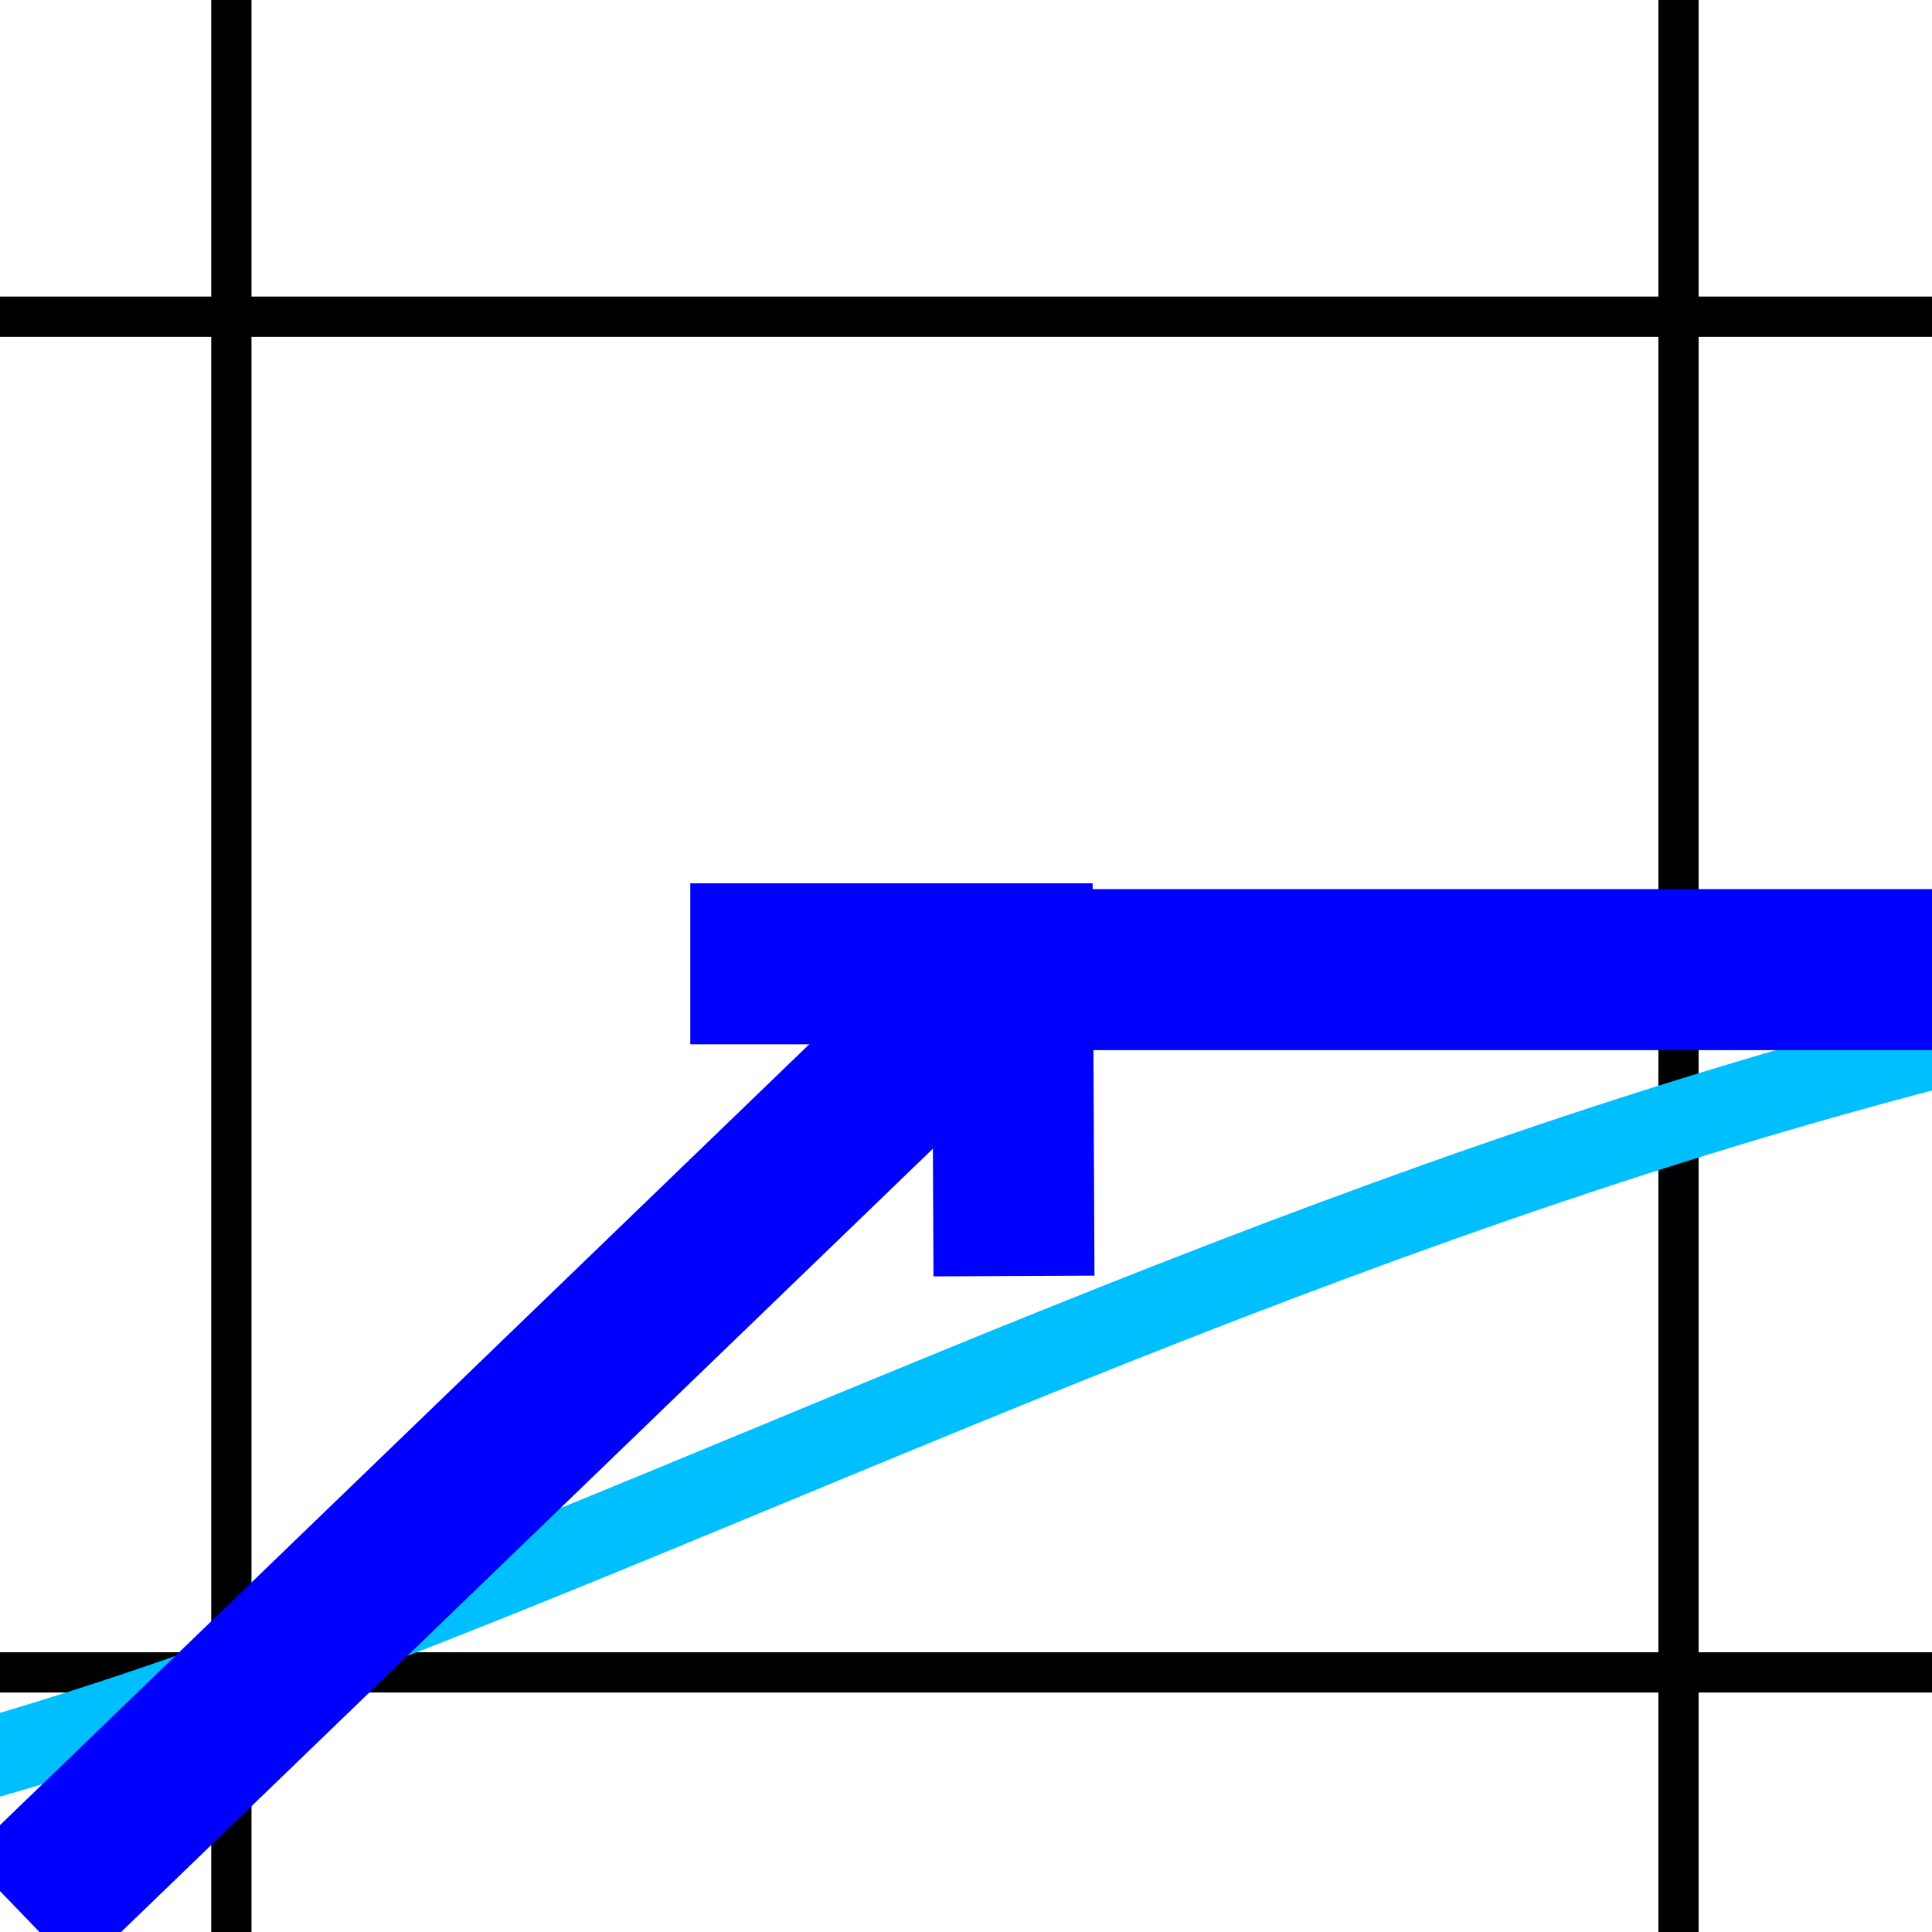
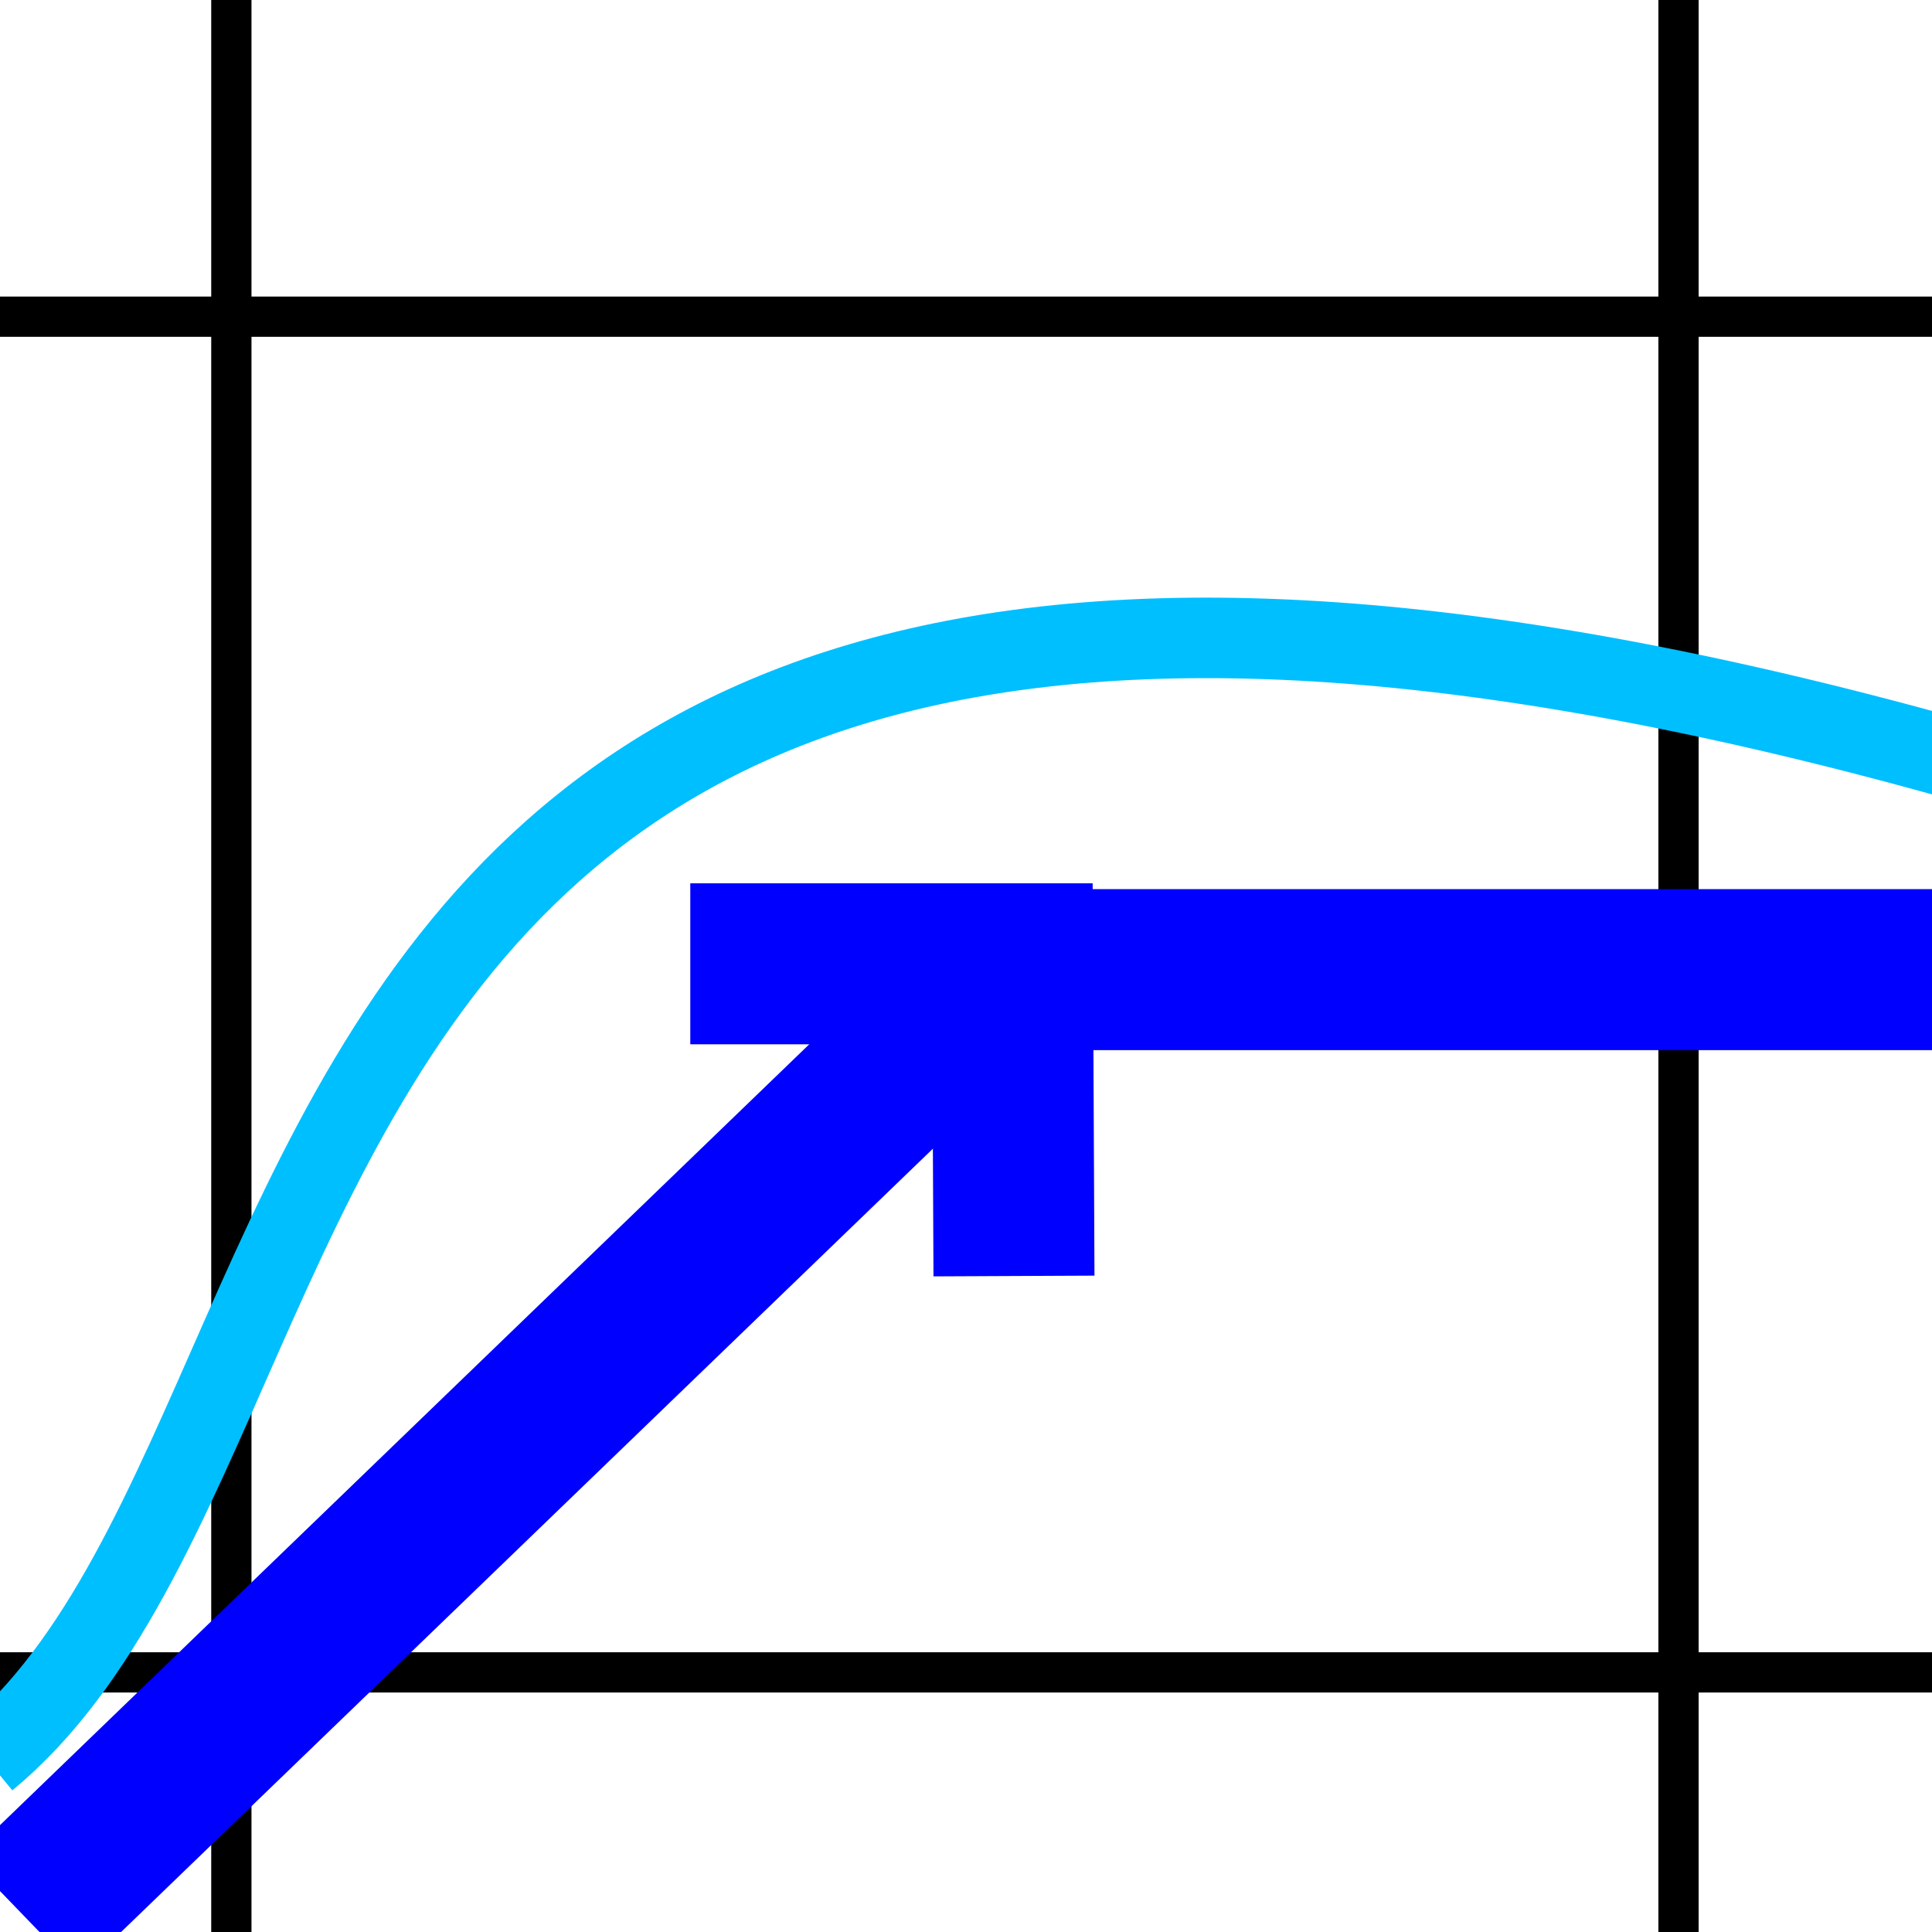
<svg xmlns="http://www.w3.org/2000/svg" width="24" height="24" id="svg5692" version="1.1">
  <defs id="defs5694">
    <linearGradient id="linearGradient2831">
      <stop id="stop2833" offset="0" style="stop-color:#264976;stop-opacity:1;" />
      <stop style="stop-color:#3f689d;stop-opacity:1;" offset="0.333" id="stop2855" />
      <stop id="stop2835" offset="1" style="stop-color:#5689ca;stop-opacity:0;" />
    </linearGradient>
    <linearGradient id="linearGradient2380">
      <stop id="stop2382" offset="0" style="stop-color:#8cb0d8;stop-opacity:1;" />
      <stop id="stop2384" offset="1" style="stop-color:#4580bf;stop-opacity:1;" />
    </linearGradient>
    <linearGradient id="linearGradient2682">
      <stop id="stop2684" offset="0" style="stop-color:#2b5b95;stop-opacity:1;" />
      <stop id="stop2686" offset="1" style="stop-color:#5c8fce;stop-opacity:0;" />
    </linearGradient>
    <linearGradient id="linearGradient2402">
      <stop id="stop2404" offset="0" style="stop-color:#4580bf;stop-opacity:1;" />
      <stop id="stop2406" offset="1" style="stop-color:#376da5;stop-opacity:1;" />
    </linearGradient>
  </defs>
  <g id="layer2" style="display:inline" transform="translate(0,-8)">
    <path style="display:inline;fill:none;fill-rule:evenodd;stroke:#000000;stroke-width:0.5;stroke-linecap:butt;stroke-linejoin:miter;stroke-miterlimit:4;stroke-dasharray:none;stroke-opacity:1" d="m 2.874,-6.557 0,45.556" id="path4259" />
    <path style="display:inline;fill:none;fill-rule:evenodd;stroke:#000000;stroke-width:0.5;stroke-linecap:butt;stroke-linejoin:miter;stroke-miterlimit:4;stroke-dasharray:none;stroke-opacity:1" d="m 20.851,-6.563 0,45.62" id="path4261" />
    <path style="display:inline;fill:none;fill-rule:evenodd;stroke:#000000;stroke-width:0.5;stroke-linecap:butt;stroke-linejoin:miter;stroke-miterlimit:4;stroke-dasharray:none;stroke-opacity:1" d="m -6.966,11.934 37.743,0" id="path4267" />
    <path style="display:inline;fill:none;fill-rule:evenodd;stroke:#000000;stroke-width:0.5;stroke-linecap:butt;stroke-linejoin:miter;stroke-miterlimit:4;stroke-dasharray:none;stroke-opacity:1" d="m -7.404,28.775 37.727,0" id="path4269" />
-     <path style="fill:none;fill-rule:evenodd;stroke:#00bfff;stroke-width:1;stroke-linecap:butt;stroke-linejoin:miter;stroke-miterlimit:4;stroke-dasharray:none;stroke-opacity:1" d="M -6,30.851 C 4.538,30.575 17.773,19.886 34.918,19.415" id="path4284" />
+     <path style="fill:none;fill-rule:evenodd;stroke:#00bfff;stroke-width:1;stroke-linecap:butt;stroke-linejoin:miter;stroke-miterlimit:4;stroke-dasharray:none;stroke-opacity:1" d="M -0.165,29.855 C 5.517,25.164 1.561,7.446 33.922,20.838" id="path4284" />
    <path style="fill:none;fill-rule:evenodd;stroke:#0000ff;stroke-width:2;stroke-linecap:butt;stroke-linejoin:miter;stroke-opacity:1;stroke-miterlimit:4;stroke-dasharray:none" d="M 0.285,31.787 12.454,20.045 l 12.881,0" id="path4163" />
    <path style="fill:none;fill-rule:evenodd;stroke:#0000ff;stroke-width:2;stroke-linecap:butt;stroke-linejoin:miter;stroke-miterlimit:4;stroke-dasharray:none;stroke-opacity:1" d="m 8.575,19.973 4.003,3e-6 0.018,3.878" id="path4165" />
  </g>
</svg>
